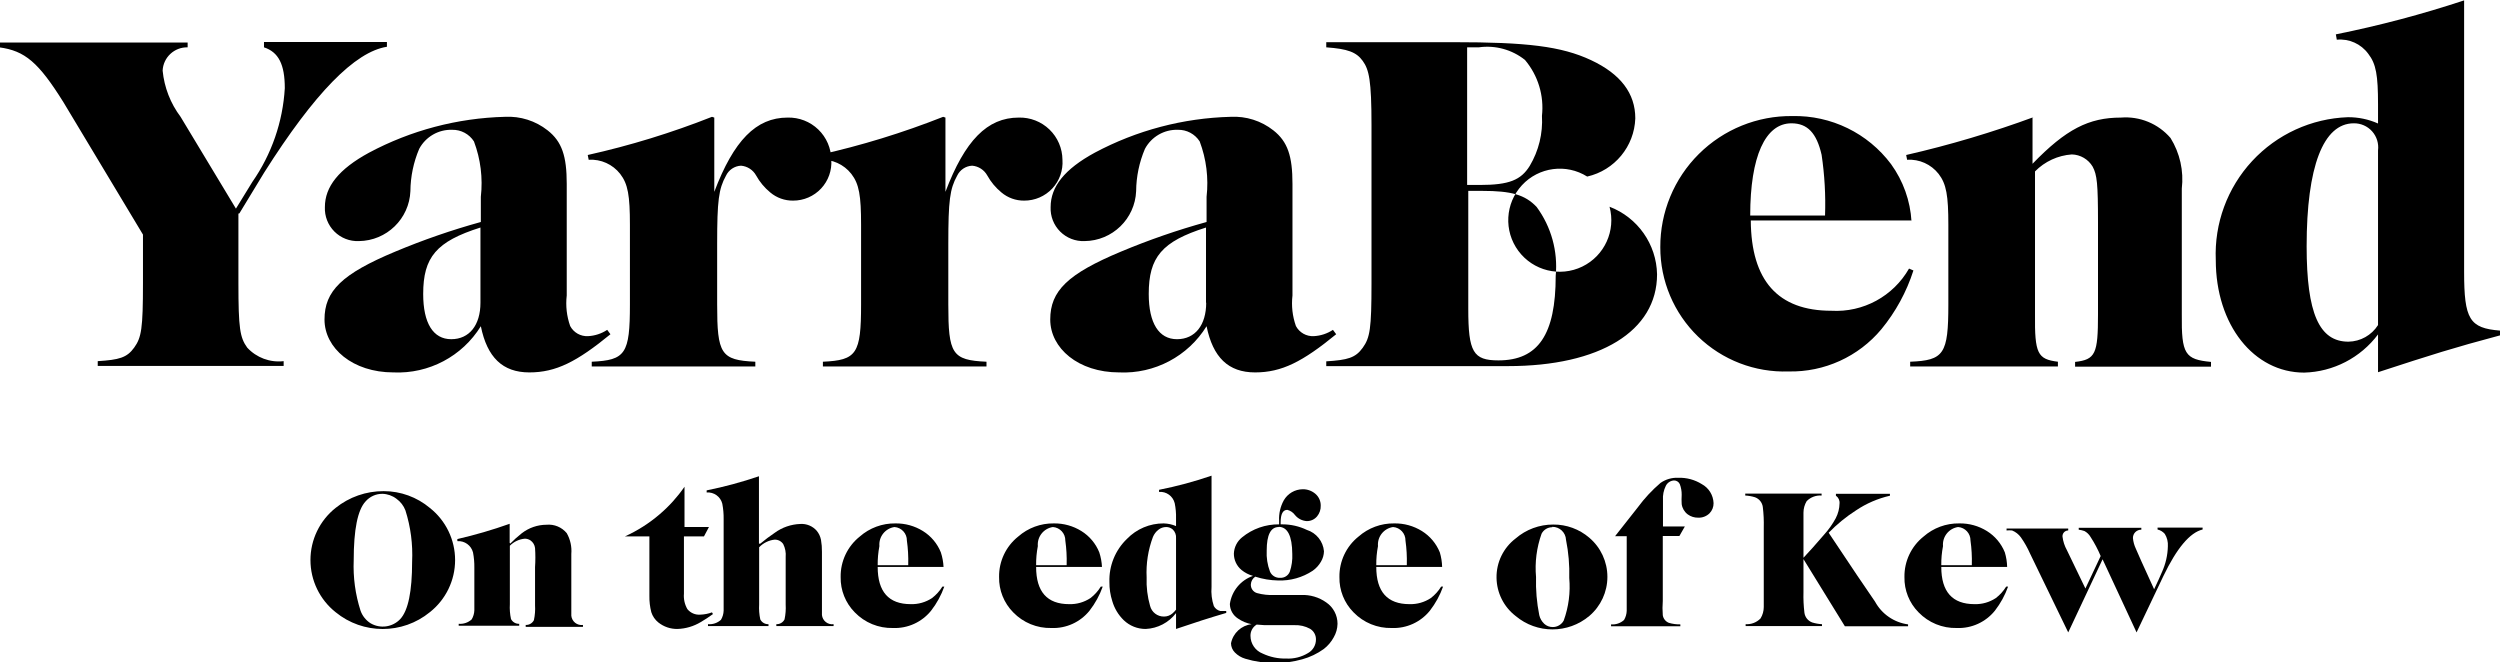
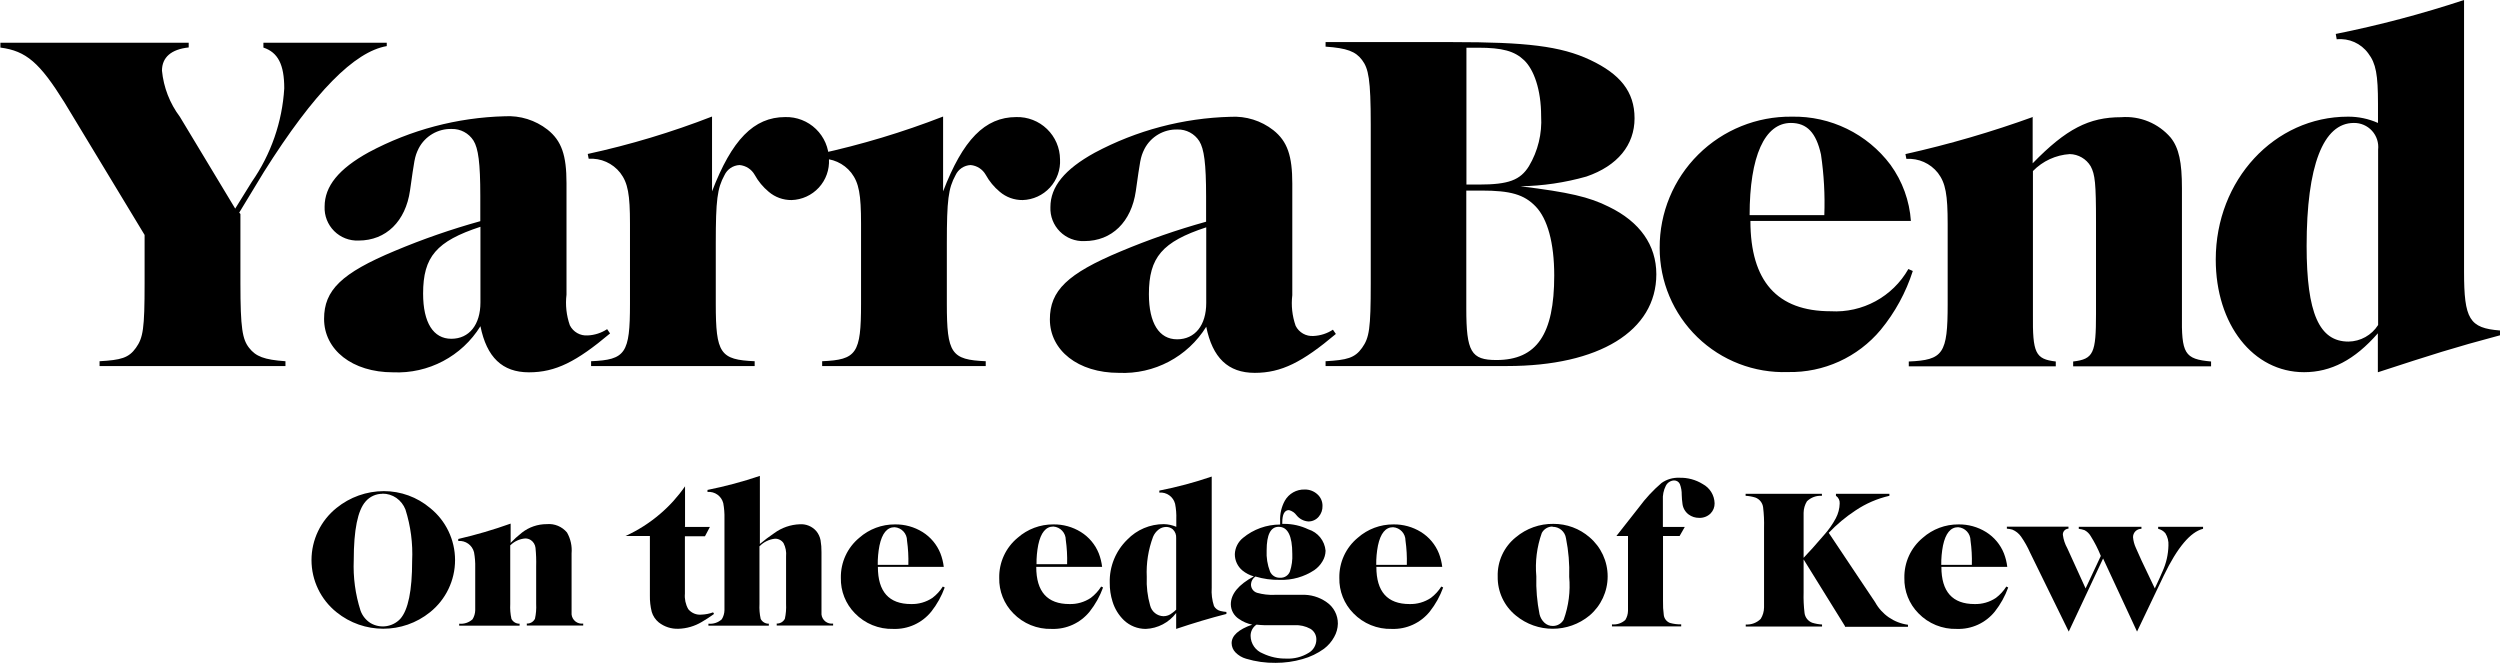
- <svg xmlns="http://www.w3.org/2000/svg" id="_24_Grid_Col" data-name="24 Grid Col" width="130.97" height="34.68" viewBox="0 0 130.97 34.68">
-   <path d="M2117.27,7154.25a3.76,3.76,0,0,1,2.42.88,3.48,3.48,0,0,1,0,5.46,3.9,3.9,0,0,1-4.94,0,3.49,3.49,0,0,1,0-5.46A4,4,0,0,1,2117.27,7154.25Zm-0.07.14a1.16,1.16,0,0,0-.88.4q-0.62.67-.62,3.08a7.63,7.63,0,0,0,.36,2.65,1.3,1.3,0,0,0,.52.65,1.26,1.26,0,0,0,1.56-.22q0.62-.67.62-3a7.7,7.7,0,0,0-.35-2.69,1.33,1.33,0,0,0-.47-0.61A1.26,1.26,0,0,0,2117.2,7154.39Z" transform="translate(-2097.17 -7128.52)" />
-   <path d="M2123.9,7157a6.05,6.05,0,0,1,.6-0.54,2.13,2.13,0,0,1,1.3-.45,1.23,1.23,0,0,1,1.06.44,1.88,1.88,0,0,1,.24,1.09v2.69q0,0.41,0,.55a0.54,0.54,0,0,0,.61.48v0.1h-3v-0.1a0.46,0.46,0,0,0,.43-0.25,2.89,2.89,0,0,0,.06-0.78v-2a7.44,7.44,0,0,0,0-1,0.57,0.57,0,0,0-.24-0.4,0.54,0.54,0,0,0-.29-0.09,1.25,1.25,0,0,0-.79.37v3.06a2.89,2.89,0,0,0,.06.78,0.46,0.46,0,0,0,.43.25v0.1h-3.17v-0.1a0.9,0.9,0,0,0,.68-0.23,1,1,0,0,0,.14-0.48c0-.08,0-0.26,0-0.52v-1.71a3.92,3.92,0,0,0-.07-0.8,0.79,0.79,0,0,0-.82-0.59v-0.11a24.56,24.56,0,0,0,2.74-.8v1Z" transform="translate(-2097.17 -7128.52)" />
-   <path d="M2133,7156.13h1.31l-0.26.49H2133v3a1.39,1.39,0,0,0,.18.81,0.79,0.79,0,0,0,.68.29,1.93,1.93,0,0,0,.61-0.12l0.05,0.09a7,7,0,0,1-.64.42,2.52,2.52,0,0,1-1.22.36,1.57,1.57,0,0,1-1-.34,1.13,1.13,0,0,1-.37-0.54,3.22,3.22,0,0,1-.1-0.86v-3.11h-1.28a7.65,7.65,0,0,0,1.82-1.16,7.48,7.48,0,0,0,1.3-1.44v2.12Z" transform="translate(-2097.17 -7128.52)" />
-   <path d="M2137,7157a9.47,9.47,0,0,1,.76-0.57,2.41,2.41,0,0,1,1.33-.46,1.05,1.05,0,0,1,.87.36,1.07,1.07,0,0,1,.22.47,3.41,3.41,0,0,1,.05.63v2.76c0,0.27,0,.45,0,0.55a0.54,0.54,0,0,0,.61.48v0.1h-3v-0.1a0.46,0.46,0,0,0,.43-0.25,2.91,2.91,0,0,0,.06-0.78v-2.49a1.26,1.26,0,0,0-.13-0.68,0.53,0.53,0,0,0-.45-0.23,1.33,1.33,0,0,0-.81.4v3a2.89,2.89,0,0,0,.06.78,0.46,0.46,0,0,0,.43.25v0.1h-3.17v-0.1a0.9,0.9,0,0,0,.68-0.23,1,1,0,0,0,.14-0.48c0-.08,0-0.26,0-0.52v-4.28a3.92,3.92,0,0,0-.07-0.8,0.78,0.78,0,0,0-.82-0.59v-0.11a22,22,0,0,0,2.74-.74V7157Z" transform="translate(-2097.17 -7128.52)" />
-   <path d="M2146.6,7158.22h-3.45q0,1.95,1.73,1.95a1.92,1.92,0,0,0,1.12-.32,2.25,2.25,0,0,0,.54-0.6l0.1,0a4.53,4.53,0,0,1-.69,1.26,2.44,2.44,0,0,1-2,.91,2.69,2.69,0,0,1-2-.82,2.56,2.56,0,0,1-.74-1.85,2.66,2.66,0,0,1,1-2.12,2.77,2.77,0,0,1,1.87-.69,2.66,2.66,0,0,1,1.44.4,2.34,2.34,0,0,1,.94,1.12A2.91,2.91,0,0,1,2146.6,7158.22Zm-1.85-.12a7.55,7.55,0,0,0-.07-1.26,0.7,0.7,0,0,0-.65-0.71,0.93,0.93,0,0,0-.79,1,5,5,0,0,0-.09,1h1.6Z" transform="translate(-2097.17 -7128.52)" />
-   <path d="M2154.9,7158.22h-3.45q0,1.95,1.73,1.95a1.92,1.92,0,0,0,1.12-.32,2.25,2.25,0,0,0,.54-0.6l0.1,0a4.53,4.53,0,0,1-.69,1.26,2.44,2.44,0,0,1-2,.91,2.69,2.69,0,0,1-2-.82,2.56,2.56,0,0,1-.74-1.85,2.66,2.66,0,0,1,1-2.12,2.77,2.77,0,0,1,1.87-.69,2.66,2.66,0,0,1,1.44.4,2.34,2.34,0,0,1,.94,1.12A2.91,2.91,0,0,1,2154.9,7158.22Zm-1.85-.12a7.55,7.55,0,0,0-.07-1.26,0.7,0.7,0,0,0-.65-0.71,0.93,0.93,0,0,0-.79,1,5,5,0,0,0-.09,1h1.6Z" transform="translate(-2097.17 -7128.52)" />
-   <path d="M2158.78,7161.47v-0.83a2.12,2.12,0,0,1-1.59.83,1.65,1.65,0,0,1-1.15-.46,2.28,2.28,0,0,1-.6-1,3.16,3.16,0,0,1-.15-1,3,3,0,0,1,.92-2.26,2.66,2.66,0,0,1,1.92-.81,1.79,1.79,0,0,1,.65.14v-0.4a3.48,3.48,0,0,0-.07-0.8,0.78,0.78,0,0,0-.82-0.59l0-.11a21.06,21.06,0,0,0,2.75-.74v5.83a2.52,2.52,0,0,0,.12,1,0.52,0.52,0,0,0,.34.26l0.31,0v0.1Q2160.15,7161,2158.78,7161.47Zm0-1v-3.75a0.57,0.57,0,0,0-.17-0.46,0.52,0.52,0,0,0-.35-0.13,0.65,0.65,0,0,0-.4.14,0.93,0.93,0,0,0-.29.38,5.31,5.31,0,0,0-.33,2.12,4.71,4.71,0,0,0,.18,1.49,0.74,0.74,0,0,0,.73.56,0.67,0.67,0,0,0,.45-0.17A1.44,1.44,0,0,0,2158.78,7160.46Z" transform="translate(-2097.17 -7128.52)" />
-   <path d="M2162.93,7158.73a0.52,0.52,0,0,0-.23.4,0.45,0.45,0,0,0,.32.46,2.91,2.91,0,0,0,.92.1l0.69,0,0.7,0a2.12,2.12,0,0,1,1.32.39,1.35,1.35,0,0,1,.59,1.12,1.47,1.47,0,0,1-.2.71,1.94,1.94,0,0,1-.52.61,3.51,3.51,0,0,1-1.13.54,5.06,5.06,0,0,1-1.42.19,5.12,5.12,0,0,1-1.56-.22,1.26,1.26,0,0,1-.55-0.33,0.69,0.69,0,0,1-.2-0.48,1.25,1.25,0,0,1,1.08-1,1.83,1.83,0,0,1-.72-0.3,0.92,0.92,0,0,1-.42-0.76,1.83,1.83,0,0,1,1.21-1.47,1.64,1.64,0,0,1-.6-0.31,1.11,1.11,0,0,1-.4-0.86,1.15,1.15,0,0,1,.43-0.85,3,3,0,0,1,1.94-.68c0-.09,0-0.15,0-0.2a2,2,0,0,1,.24-1.05,1.16,1.16,0,0,1,1-.59,1,1,0,0,1,.66.24,0.8,0.8,0,0,1,.28.62,0.83,0.83,0,0,1-.19.56,0.69,0.69,0,0,1-.54.25,0.87,0.87,0,0,1-.62-0.32,0.71,0.71,0,0,0-.4-0.27q-0.35,0-.35.66v0.1h0.1a2.93,2.93,0,0,1,1.27.29,1.29,1.29,0,0,1,.9,1.12,1.11,1.11,0,0,1-.16.55,1.48,1.48,0,0,1-.43.47,3.08,3.08,0,0,1-1.81.51A4.12,4.12,0,0,1,2162.93,7158.73Zm0.06,2.52a0.67,0.67,0,0,0-.31.58,1,1,0,0,0,.64.93,2.72,2.72,0,0,0,1.23.26,2,2,0,0,0,1.15-.29,0.81,0.81,0,0,0,.41-0.7,0.64,0.64,0,0,0-.31-0.57,1.58,1.58,0,0,0-.82-0.19l-0.6,0-0.57,0A5.55,5.55,0,0,1,2163,7161.24Zm1.17-5.12q-0.63,0-.63,1.23a2.7,2.7,0,0,0,.17,1.1,0.54,0.54,0,0,0,.53.33,0.51,0.51,0,0,0,.51-0.32,2.5,2.5,0,0,0,.13-0.93Q2164.86,7156.12,2164.15,7156.12Z" transform="translate(-2097.17 -7128.52)" />
-   <path d="M2172.72,7158.22h-3.45q0,1.95,1.74,1.95a1.92,1.92,0,0,0,1.12-.32,2.24,2.24,0,0,0,.54-0.6l0.1,0a4.54,4.54,0,0,1-.69,1.26,2.44,2.44,0,0,1-2,.91,2.69,2.69,0,0,1-2-.82,2.55,2.55,0,0,1-.74-1.85,2.66,2.66,0,0,1,1-2.12,2.77,2.77,0,0,1,1.87-.69,2.66,2.66,0,0,1,1.45.4,2.35,2.35,0,0,1,.94,1.12A2.91,2.91,0,0,1,2172.72,7158.22Zm-1.85-.12a7.5,7.5,0,0,0-.07-1.26,0.7,0.7,0,0,0-.65-0.71,0.93,0.93,0,0,0-.79,1,4.94,4.94,0,0,0-.09,1h1.6Z" transform="translate(-2097.17 -7128.52)" />
-   <path d="M2178.54,7156a2.86,2.86,0,0,1,1.89.69,2.69,2.69,0,0,1,0,4.1,3,3,0,0,1-3.86,0,2.57,2.57,0,0,1-1-2,2.54,2.54,0,0,1,1-2.06A3,3,0,0,1,2178.54,7156Zm-0.05.14a0.63,0.63,0,0,0-.56.34,5.34,5.34,0,0,0-.29,2.27,8.84,8.84,0,0,0,.17,2,0.9,0.9,0,0,0,.26.45,0.64,0.64,0,0,0,.44.17,0.65,0.65,0,0,0,.58-0.34,5.19,5.19,0,0,0,.29-2.23,8.8,8.8,0,0,0-.17-2A0.71,0.71,0,0,0,2178.49,7156.12Z" transform="translate(-2097.17 -7128.52)" />
-   <path d="M2185.43,7156.11l-0.28.49h-0.87V7160a4.69,4.69,0,0,0,0,.75,0.51,0.51,0,0,0,.32.4,2,2,0,0,0,.6.08v0.1h-3.63v-0.1a0.9,0.9,0,0,0,.68-0.23,1,1,0,0,0,.14-0.48c0-.08,0-0.26,0-0.52v-3.39h-0.61l1.19-1.51a7.66,7.66,0,0,1,1.19-1.28,1.5,1.5,0,0,1,.93-0.27,2.19,2.19,0,0,1,1.23.33,1.18,1.18,0,0,1,.62,1,0.74,0.74,0,0,1-.21.53,0.8,0.8,0,0,1-.6.23,0.9,0.9,0,0,1-.54-0.17,0.81,0.81,0,0,1-.32-0.54,4.14,4.14,0,0,1,0-.49,1.51,1.51,0,0,0-.1-0.56,0.33,0.33,0,0,0-.3-0.19,0.51,0.51,0,0,0-.43.28,1.46,1.46,0,0,0-.15.75v1.38h1.15Z" transform="translate(-2097.17 -7128.52)" />
-   <path d="M2193.82,7161.33l-2.17-3.52v1.73a7.28,7.28,0,0,0,.05,1.08,0.63,0.63,0,0,0,.41.51,2.1,2.1,0,0,0,.51.09v0.1h-4v-0.1a1,1,0,0,0,.78-0.3,1.14,1.14,0,0,0,.17-0.6q0-.15,0-0.79v-3.37a7.34,7.34,0,0,0-.05-1.08,0.63,0.63,0,0,0-.41-0.51,2.08,2.08,0,0,0-.51-0.09v-0.1h4v0.1a1,1,0,0,0-.78.29,1.18,1.18,0,0,0-.17.61q0,0.14,0,.79v1.57q0.42-.44,1.08-1.21a4.33,4.33,0,0,0,.61-0.86,1.74,1.74,0,0,0,.2-0.78,0.44,0.44,0,0,0-.19-0.4v-0.1h2.83v0.1a5.29,5.29,0,0,0-1.78.77,8,8,0,0,0-1.43,1.17l1.49,2.23,0.94,1.38a2.32,2.32,0,0,0,1.73,1.19v0.1h-3.31Z" transform="translate(-2097.17 -7128.52)" />
-   <path d="M2202.32,7158.22h-3.45q0,1.95,1.74,1.95a1.92,1.92,0,0,0,1.12-.32,2.24,2.24,0,0,0,.54-0.6l0.1,0a4.54,4.54,0,0,1-.69,1.26,2.44,2.44,0,0,1-2,.91,2.69,2.69,0,0,1-2-.82,2.55,2.55,0,0,1-.74-1.85,2.66,2.66,0,0,1,1-2.12,2.77,2.77,0,0,1,1.87-.69,2.66,2.66,0,0,1,1.45.4,2.35,2.35,0,0,1,.94,1.12A2.91,2.91,0,0,1,2202.32,7158.22Zm-1.85-.12a7.5,7.5,0,0,0-.07-1.26,0.7,0.7,0,0,0-.65-0.71,0.93,0.93,0,0,0-.79,1,4.94,4.94,0,0,0-.09,1h1.6Z" transform="translate(-2097.17 -7128.52)" />
-   <path d="M2206.42,7159.35l0.8-1.7a6.35,6.35,0,0,0-.53-1,0.82,0.82,0,0,0-.32-0.31,1.48,1.48,0,0,0-.3-0.07v-0.1h3.28v0.1a0.43,0.43,0,0,0-.44.44,1.65,1.65,0,0,0,.15.55l0.29,0.66,0.67,1.47q0.29-.61.41-0.9a3.44,3.44,0,0,0,.31-1.35,1.09,1.09,0,0,0-.16-0.65,0.72,0.72,0,0,0-.38-0.23v-0.1h2.36v0.1q-1,.24-2.06,2.45l-1.4,2.94-1.78-3.83-1.8,3.83-2-4.13a4.93,4.93,0,0,0-.48-0.85,1.06,1.06,0,0,0-.46-0.36,1.37,1.37,0,0,0-.29,0v-0.1h3.23v0.1a0.3,0.3,0,0,0-.3.32,1.94,1.94,0,0,0,.23.71Z" transform="translate(-2097.17 -7128.52)" />
-   <path d="M2166.62,7147.44v0.25m-6.26-3.31c0,1.17-.58,1.91-1.53,1.91s-1.48-.84-1.48-2.37c0-1.93.69-2.75,3-3.48v3.94Zm6.64,1.42a2,2,0,0,1-1,.33,1,1,0,0,1-.94-0.53,3.56,3.56,0,0,1-.18-1.6v-5.85c0-1.45-.25-2.21-1-2.8a3.33,3.33,0,0,0-2.24-.71,16,16,0,0,0-7.12,1.88c-1.58.86-2.31,1.78-2.31,2.85a1.71,1.71,0,0,0,1.78,1.78,2.73,2.73,0,0,0,2.7-2.62,5.78,5.78,0,0,1,.46-2.21,1.89,1.89,0,0,1,1.73-1,1.32,1.32,0,0,1,1.14.61,6.23,6.23,0,0,1,.36,2.9v1.32a37.37,37.37,0,0,0-4.48,1.55c-2.8,1.17-3.71,2.06-3.71,3.56s1.47,2.77,3.61,2.77a5.11,5.11,0,0,0,4.58-2.42c0.33,1.63,1.14,2.42,2.54,2.42s2.49-.56,4.25-2Zm-20.42-11.16a43.34,43.34,0,0,1-6.51,2l0.05,0.25a1.94,1.94,0,0,1,1.65.74c0.41,0.53.51,1.14,0.51,2.67v4.17c0,2.59-.23,2.92-2,3v0.25h8.57v-0.25c-1.81-.08-2-0.41-2-3v-3.18c0-2.26.08-2.87,0.46-3.56a0.92,0.92,0,0,1,.79-0.53,1,1,0,0,1,.79.51,3.09,3.09,0,0,0,.74.89,1.82,1.82,0,0,0,1.2.43,2,2,0,0,0,2-2.14,2.23,2.23,0,0,0-2.29-2.21c-1.65,0-2.82,1.2-3.84,3.89v-3.89Zm-12.11,0a43.35,43.35,0,0,1-6.51,2l0.05,0.25a1.94,1.94,0,0,1,1.65.74c0.41,0.53.51,1.14,0.51,2.67v4.17c0,2.59-.23,2.92-2,3v0.25h8.57v-0.25c-1.81-.08-2-0.41-2-3v-3.18c0-2.26.08-2.87,0.46-3.56a0.92,0.92,0,0,1,.79-0.53,1,1,0,0,1,.79.51,3.09,3.09,0,0,0,.74.89,1.82,1.82,0,0,0,1.2.43,2,2,0,0,0,2-2.14,2.23,2.23,0,0,0-2.29-2.21c-1.65,0-2.82,1.2-3.84,3.89v-3.89Zm-12.13,9.74c0,1.17-.58,1.91-1.53,1.91s-1.47-.84-1.47-2.37c0-1.93.69-2.75,3-3.48v3.94Zm6.64,1.42a2,2,0,0,1-1,.33,1,1,0,0,1-.94-0.53,3.56,3.56,0,0,1-.18-1.6v-5.85c0-1.45-.25-2.21-1-2.8a3.33,3.33,0,0,0-2.24-.71,16,16,0,0,0-7.12,1.88c-1.58.86-2.31,1.78-2.31,2.85a1.71,1.71,0,0,0,1.78,1.78,2.73,2.73,0,0,0,2.7-2.62,5.78,5.78,0,0,1,.46-2.21,1.89,1.89,0,0,1,1.73-1,1.32,1.32,0,0,1,1.14.61,6.23,6.23,0,0,1,.36,2.9v1.32a37.39,37.39,0,0,0-4.48,1.55c-2.8,1.17-3.71,2.06-3.71,3.56s1.48,2.77,3.61,2.77a5.11,5.11,0,0,0,4.58-2.42c0.33,1.63,1.14,2.42,2.54,2.42s2.49-.56,4.25-2Zm-19.27-6.1,1.3-2.14c2.64-4.17,4.76-6.33,6.43-6.59v-0.25H2111V7131c0.76,0.25,1.09.89,1.09,2.14a9.56,9.56,0,0,1-1.7,4.91l-0.86,1.4-2.9-4.81a4.8,4.8,0,0,1-.94-2.42A1.28,1.28,0,0,1,2107,7131v-0.25h-9.87V7131c1.35,0.18,2.06.79,3.36,2.87l4.17,6.94v2.54c0,2.39-.08,2.85-0.46,3.38s-0.79.64-1.91,0.71v0.25h9.74v-0.25a2.24,2.24,0,0,1-1.91-.71c-0.38-.53-0.46-1-0.46-3.38v-3.64Z" transform="translate(-2097.17 -7128.52)" />
-   <path d="M2221.75,7145.55a1.87,1.87,0,0,1-1.55.87c-1.53,0-2.19-1.48-2.19-5,0-4.17.87-6.44,2.47-6.44a1.26,1.26,0,0,1,1.27,1.42v9.16Zm0,2.47c2.88-.94,3.92-1.27,6.39-1.93v-0.25c-1.6-.13-1.88-0.59-1.88-3.08v-14.22a57.46,57.46,0,0,1-6.72,1.78l0.05,0.28a1.82,1.82,0,0,1,1.65.74c0.41,0.53.51,1.12,0.51,2.65v1a3.82,3.82,0,0,0-1.58-.33,7.18,7.18,0,0,0-6.92,7.48c0,3.41,2,5.9,4.63,5.9a5,5,0,0,0,3.87-2v2Zm-18-13.38a54.56,54.56,0,0,1-6.72,2l0.05,0.25a1.94,1.94,0,0,1,1.65.74c0.41,0.53.51,1.15,0.51,2.67v4.17c0,2.6-.23,2.93-2,3v0.25h7.74v-0.25c-1.07-.13-1.22-0.43-1.2-2.49v-7.48a3,3,0,0,1,1.93-.89,1.31,1.31,0,0,1,1.09.64c0.23,0.43.28,0.89,0.28,2.93v4.81c0,2.06-.13,2.37-1.2,2.49v0.25H2213v-0.25c-1.37-.13-1.55-0.41-1.53-2.49v-6.59a4.11,4.11,0,0,0-.59-2.65,3.1,3.1,0,0,0-2.6-1.07c-1.68,0-2.88.61-4.63,2.42v-2.42Zm-14.89,5.17c0-3.1.79-4.83,2.16-4.83,0.84,0,1.32.51,1.58,1.65a17.4,17.4,0,0,1,.18,3.18h-3.92Zm8.45,0.31a5.69,5.69,0,0,0-1.07-3,6.29,6.29,0,0,0-5.17-2.52,6.84,6.84,0,0,0-6.92,6.87,6.5,6.5,0,0,0,6.72,6.51,6.16,6.16,0,0,0,4.86-2.21,9.33,9.33,0,0,0,1.68-3.08l-0.23-.1a4.39,4.39,0,0,1-4.07,2.21c-2.8,0-4.2-1.58-4.22-4.73h8.42Zm-23.28-1.6h0.79c1.53,0,2.24.2,2.85,0.84a5.25,5.25,0,0,1,1,3.61c0,3.08-.92,4.43-3,4.43-1.32,0-1.58-.43-1.58-2.7v-6.18Zm0-.31V7131h0.61a3.17,3.17,0,0,1,2.42.66,3.88,3.88,0,0,1,.89,2.93,4.59,4.59,0,0,1-.64,2.62c-0.46.74-1.07,1-2.62,1H2174Zm-7.38-7.48V7131c1.12,0.08,1.58.25,1.91,0.71s0.46,1,.46,3.38v8.27c0,2.39-.08,2.85-0.46,3.38s-0.79.64-1.91,0.71v0.25h9.52c4.81,0,7.81-1.83,7.81-4.81a3.87,3.87,0,0,0-2.49-3.54,2.7,2.7,0,1,1-1.17-1.58,3.24,3.24,0,0,0,2.52-3.05c0-1.3-.76-2.32-2.32-3.05s-3.38-.94-7.2-0.94h-6.67Z" transform="translate(-2097.17 -7128.52)" />
+ <svg xmlns="http://www.w3.org/2000/svg" id="_24_Grid_Col" data-name="24 Grid Col" width="187.07" height="49.54" viewBox="0 0 187.07 49.54">
+   <path d="M2098.87,1265.55a5.37,5.37,0,0,1,3.46,1.26,5,5,0,0,1,0,7.8,5.57,5.57,0,0,1-7,0,5,5,0,0,1,0-7.8A5.64,5.64,0,0,1,2098.87,1265.55Zm-0.1.2a1.65,1.65,0,0,0-1.26.57q-0.89,1-.89,4.4a10.88,10.88,0,0,0,.51,3.78,1.85,1.85,0,0,0,.74.92,1.8,1.8,0,0,0,2.23-.31q0.89-1,.89-4.34a11,11,0,0,0-.5-3.84,1.9,1.9,0,0,0-.68-0.87A1.8,1.8,0,0,0,2098.77,1265.74Z" transform="translate(-2070.15 -1228.8)" />
+   <path d="M2108.34,1269.44a8.64,8.64,0,0,1,.86-0.78,3,3,0,0,1,1.86-.64,1.76,1.76,0,0,1,1.52.63,2.69,2.69,0,0,1,.34,1.56V1274q0,0.58,0,.78a0.77,0.77,0,0,0,.87.68v0.15h-4.22v-0.15a0.65,0.65,0,0,0,.61-0.36,4.12,4.12,0,0,0,.09-1.11v-2.81a10.73,10.73,0,0,0-.05-1.39,0.81,0.81,0,0,0-.34-0.57,0.77,0.77,0,0,0-.42-0.13,1.79,1.79,0,0,0-1.13.52V1274a4.12,4.12,0,0,0,.09,1.11,0.66,0.66,0,0,0,.61.36v0.15h-4.52v-0.15a1.29,1.29,0,0,0,1-.33,1.35,1.35,0,0,0,.2-0.68q0-.17,0-0.75v-2.44a5.58,5.58,0,0,0-.09-1.15,1.12,1.12,0,0,0-1.18-.84v-0.15a34.9,34.9,0,0,0,3.92-1.15v1.42Z" transform="translate(-2070.15 -1228.8)" />
+   <path d="M2121.39,1268.23h1.88l-0.37.7h-1.5v4.29a2,2,0,0,0,.25,1.16,1.13,1.13,0,0,0,1,.41,2.75,2.75,0,0,0,.86-0.17l0.07,0.12a10.16,10.16,0,0,1-.92.6,3.6,3.6,0,0,1-1.74.51,2.24,2.24,0,0,1-1.48-.48,1.61,1.61,0,0,1-.52-0.78,4.58,4.58,0,0,1-.14-1.23v-4.45h-1.83a10.93,10.93,0,0,0,2.6-1.66,10.69,10.69,0,0,0,1.86-2.06v3Z" transform="translate(-2070.15 -1228.8)" />
+   <path d="M2127,1269.51a13.27,13.27,0,0,1,1.09-.82,3.44,3.44,0,0,1,1.9-.66,1.5,1.5,0,0,1,1.24.51,1.52,1.52,0,0,1,.32.68,4.92,4.92,0,0,1,.07.9V1274q0,0.58,0,.78a0.77,0.77,0,0,0,.87.68v0.15h-4.22v-0.15a0.66,0.66,0,0,0,.61-0.36,4.18,4.18,0,0,0,.09-1.11v-3.55a1.8,1.8,0,0,0-.19-1,0.75,0.75,0,0,0-.64-0.33,1.89,1.89,0,0,0-1.16.57V1274a4.12,4.12,0,0,0,.09,1.11,0.66,0.66,0,0,0,.61.36v0.15h-4.52v-0.15a1.29,1.29,0,0,0,1-.33,1.35,1.35,0,0,0,.2-0.68q0-.17,0-0.75v-6.11a5.58,5.58,0,0,0-.09-1.15,1.12,1.12,0,0,0-1.18-.84v-0.15a31.43,31.43,0,0,0,3.92-1.05v5.06Z" transform="translate(-2070.15 -1228.8)" />
+   <path d="M2140.77,1271.22h-4.93q0,2.78,2.48,2.78a2.74,2.74,0,0,0,1.6-.46,3.21,3.21,0,0,0,.78-0.85l0.14,0.07a6.48,6.48,0,0,1-1,1.8,3.49,3.49,0,0,1-2.85,1.3,3.84,3.84,0,0,1-2.87-1.17,3.65,3.65,0,0,1-1.05-2.65,3.8,3.8,0,0,1,1.38-3,4,4,0,0,1,2.67-1,3.8,3.8,0,0,1,2.06.57,3.35,3.35,0,0,1,1.34,1.6A4.14,4.14,0,0,1,2140.77,1271.22Zm-2.65-.17a10.77,10.77,0,0,0-.1-1.8,1,1,0,0,0-.93-1q-0.84,0-1.13,1.37a7.1,7.1,0,0,0-.13,1.45h2.29Z" transform="translate(-2070.15 -1228.8)" />
+   <path d="M2152.62,1271.22h-4.93q0,2.78,2.48,2.78a2.74,2.74,0,0,0,1.6-.46,3.21,3.21,0,0,0,.78-0.85l0.14,0.07a6.48,6.48,0,0,1-1,1.8,3.49,3.49,0,0,1-2.85,1.3,3.84,3.84,0,0,1-2.87-1.17,3.65,3.65,0,0,1-1.05-2.65,3.8,3.8,0,0,1,1.38-3,4,4,0,0,1,2.67-1,3.8,3.8,0,0,1,2.06.57,3.35,3.35,0,0,1,1.34,1.6A4.14,4.14,0,0,1,2152.62,1271.22ZM2150,1271a10.77,10.77,0,0,0-.1-1.8,1,1,0,0,0-.93-1q-0.84,0-1.13,1.37a7.1,7.1,0,0,0-.13,1.45H2150Z" transform="translate(-2070.15 -1228.8)" />
+   <path d="M2158.16,1275.86v-1.19a3,3,0,0,1-2.27,1.19,2.36,2.36,0,0,1-1.64-.65,3.26,3.26,0,0,1-.85-1.39,4.52,4.52,0,0,1-.21-1.41,4.34,4.34,0,0,1,1.31-3.23,3.79,3.79,0,0,1,2.74-1.16,2.56,2.56,0,0,1,.93.2v-0.57a5,5,0,0,0-.09-1.15,1.12,1.12,0,0,0-1.18-.84l0-.15a30,30,0,0,0,3.92-1.05v8.32a3.62,3.62,0,0,0,.17,1.37,0.75,0.75,0,0,0,.49.37,2.89,2.89,0,0,0,.44.07v0.15Q2160.12,1275.2,2158.16,1275.86Zm0-1.44v-5.36a0.82,0.82,0,0,0-.25-0.65,0.75,0.75,0,0,0-.5-0.18,0.93,0.93,0,0,0-.57.2,1.34,1.34,0,0,0-.41.54,7.59,7.59,0,0,0-.47,3,6.72,6.72,0,0,0,.25,2.13,1.06,1.06,0,0,0,1,.81,1,1,0,0,0,.65-0.24A2.05,2.05,0,0,0,2158.16,1274.42Z" transform="translate(-2070.15 -1228.8)" />
+   <path d="M2164.09,1271.94a0.74,0.74,0,0,0-.33.57,0.64,0.64,0,0,0,.46.65,4.15,4.15,0,0,0,1.31.15l1,0,1,0a3,3,0,0,1,1.89.55,1.93,1.93,0,0,1,.84,1.61,2.1,2.1,0,0,1-.28,1,2.76,2.76,0,0,1-.75.87,5,5,0,0,1-1.62.78,7.22,7.22,0,0,1-2,.28,7.32,7.32,0,0,1-2.22-.31,1.79,1.79,0,0,1-.79-0.47,1,1,0,0,1-.29-0.69q0-.85,1.54-1.39a2.61,2.61,0,0,1-1-.43,1.32,1.32,0,0,1-.6-1.09q0-1.16,1.72-2.09a2.36,2.36,0,0,1-.85-0.44,1.58,1.58,0,0,1-.57-1.23,1.64,1.64,0,0,1,.61-1.21,4.36,4.36,0,0,1,2.78-1c0-.13,0-0.22,0-0.28a2.87,2.87,0,0,1,.35-1.5,1.65,1.65,0,0,1,1.49-.84,1.36,1.36,0,0,1,.94.35,1.14,1.14,0,0,1,.39.88,1.18,1.18,0,0,1-.28.8,1,1,0,0,1-.78.36,1.24,1.24,0,0,1-.88-0.46,1,1,0,0,0-.57-0.39q-0.5,0-.5.94V1268h0.14a4.18,4.18,0,0,1,1.81.41,1.84,1.84,0,0,1,1.29,1.6,1.57,1.57,0,0,1-.23.79,2.09,2.09,0,0,1-.61.66,4.4,4.4,0,0,1-2.58.73A5.89,5.89,0,0,1,2164.09,1271.94Zm0.08,3.6a1,1,0,0,0-.44.84,1.43,1.43,0,0,0,.92,1.32,3.89,3.89,0,0,0,1.76.38,2.9,2.9,0,0,0,1.65-.42,1.15,1.15,0,0,0,.59-1,0.91,0.91,0,0,0-.45-0.81,2.25,2.25,0,0,0-1.18-.27l-0.86,0-0.81,0A7.9,7.9,0,0,1,2164.17,1275.54Zm1.66-7.32q-0.9,0-.9,1.76a3.87,3.87,0,0,0,.25,1.58,0.77,0.77,0,0,0,.76.47,0.73,0.73,0,0,0,.73-0.46,3.6,3.6,0,0,0,.18-1.32Q2166.85,1268.22,2165.83,1268.22Z" transform="translate(-2070.15 -1228.8)" />
+   <path d="M2178.07,1271.22h-4.93q0,2.78,2.48,2.78a2.74,2.74,0,0,0,1.6-.46,3.2,3.2,0,0,0,.78-0.85l0.14,0.07a6.49,6.49,0,0,1-1,1.8,3.49,3.49,0,0,1-2.85,1.3,3.84,3.84,0,0,1-2.87-1.17,3.65,3.65,0,0,1-1.05-2.65,3.8,3.8,0,0,1,1.38-3,4,4,0,0,1,2.67-1,3.81,3.81,0,0,1,2.06.57,3.34,3.34,0,0,1,1.34,1.6A4.12,4.12,0,0,1,2178.07,1271.22Zm-2.65-.17a10.83,10.83,0,0,0-.1-1.8,1,1,0,0,0-.93-1q-0.84,0-1.13,1.37a7.14,7.14,0,0,0-.13,1.45h2.29Z" transform="translate(-2070.15 -1228.8)" />
+   <path d="M2186.39,1268a4.09,4.09,0,0,1,2.7,1,3.84,3.84,0,0,1,0,5.86,4.33,4.33,0,0,1-5.51,0,3.67,3.67,0,0,1-1.36-2.92,3.63,3.63,0,0,1,1.36-2.94A4.28,4.28,0,0,1,2186.39,1268Zm-0.07.2a0.91,0.91,0,0,0-.8.48,7.64,7.64,0,0,0-.41,3.25,12.56,12.56,0,0,0,.24,2.83,1.27,1.27,0,0,0,.37.64,0.9,0.9,0,0,0,.62.24,0.92,0.92,0,0,0,.82-0.48,7.42,7.42,0,0,0,.41-3.19,12.57,12.57,0,0,0-.24-2.89A1,1,0,0,0,2186.32,1268.22Z" transform="translate(-2070.15 -1228.8)" />
+   <path d="M2196.23,1268.21l-0.4.7h-1.24v4.85a6.73,6.73,0,0,0,.06,1.08,0.73,0.73,0,0,0,.45.57,2.9,2.9,0,0,0,.85.11v0.15h-5.18v-0.15a1.29,1.29,0,0,0,1-.33,1.35,1.35,0,0,0,.2-0.68q0-.17,0-0.75v-4.85h-0.87l1.69-2.15a10.88,10.88,0,0,1,1.69-1.82,2.14,2.14,0,0,1,1.33-.39,3.14,3.14,0,0,1,1.75.47,1.68,1.68,0,0,1,.89,1.44,1.05,1.05,0,0,1-.3.76,1.15,1.15,0,0,1-.86.33,1.29,1.29,0,0,1-.78-0.25,1.17,1.17,0,0,1-.46-0.77,6.32,6.32,0,0,1-.06-0.7,2.13,2.13,0,0,0-.14-0.81,0.47,0.47,0,0,0-.43-0.27,0.73,0.73,0,0,0-.62.4,2.08,2.08,0,0,0-.22,1.08v2h1.64Z" transform="translate(-2070.15 -1228.8)" />
+   <path d="M2208.21,1275.66l-3.1-5v2.47a10.41,10.41,0,0,0,.07,1.54,0.9,0.9,0,0,0,.58.73,3,3,0,0,0,.73.13v0.15h-5.71v-0.15a1.45,1.45,0,0,0,1.12-.42,1.64,1.64,0,0,0,.25-0.86q0-.21,0-1.13v-4.82a10.46,10.46,0,0,0-.07-1.54,0.9,0.9,0,0,0-.58-0.73,3,3,0,0,0-.73-0.13v-0.15h5.71v0.15a1.47,1.47,0,0,0-1.12.41,1.69,1.69,0,0,0-.25.86q0,0.2,0,1.13v2.24q0.6-.62,1.55-1.73a6.26,6.26,0,0,0,.86-1.23,2.48,2.48,0,0,0,.29-1.11,0.63,0.63,0,0,0-.28-0.57v-0.15h4v0.15a7.55,7.55,0,0,0-2.54,1.1,11.4,11.4,0,0,0-2,1.67l2.13,3.19,1.34,2a3.31,3.31,0,0,0,2.46,1.69v0.15h-4.72Z" transform="translate(-2070.15 -1228.8)" />
+   <path d="M2220.35,1271.22h-4.93q0,2.78,2.48,2.78a2.74,2.74,0,0,0,1.6-.46,3.2,3.2,0,0,0,.78-0.85l0.14,0.07a6.49,6.49,0,0,1-1,1.8,3.49,3.49,0,0,1-2.85,1.3,3.84,3.84,0,0,1-2.87-1.17,3.65,3.65,0,0,1-1.05-2.65,3.8,3.8,0,0,1,1.38-3,4,4,0,0,1,2.67-1,3.81,3.81,0,0,1,2.06.57,3.34,3.34,0,0,1,1.34,1.6A4.12,4.12,0,0,1,2220.35,1271.22Zm-2.65-.17a10.83,10.83,0,0,0-.1-1.8,1,1,0,0,0-.93-1q-0.84,0-1.13,1.37a7.14,7.14,0,0,0-.13,1.45h2.29Z" transform="translate(-2070.15 -1228.8)" />
+   <path d="M2226.21,1272.83l1.14-2.43a9.12,9.12,0,0,0-.76-1.49,1.16,1.16,0,0,0-.46-0.44,2.06,2.06,0,0,0-.43-0.1v-0.15h4.69v0.15a0.62,0.62,0,0,0-.63.63,2.37,2.37,0,0,0,.21.79l0.42,0.94,1,2.1q0.41-.87.58-1.28a4.93,4.93,0,0,0,.44-1.93,1.55,1.55,0,0,0-.23-0.92,1,1,0,0,0-.54-0.33v-0.15h3.36v0.15q-1.42.35-2.94,3.5l-2,4.19-2.54-5.47-2.57,5.47-2.89-5.9a7.1,7.1,0,0,0-.68-1.21,1.51,1.51,0,0,0-.65-0.52,2,2,0,0,0-.41-0.07v-0.15h4.61v0.15a0.43,0.43,0,0,0-.42.46,2.76,2.76,0,0,0,.33,1Z" transform="translate(-2070.15 -1228.8)" />
+   <path d="M2169.36,1255.83v0.36m-8.95-4.72c0,1.67-.84,2.72-2.18,2.72s-2.11-1.2-2.11-3.38c0-2.76,1-3.92,4.29-5v5.63Zm9.48,2a2.88,2.88,0,0,1-1.45.47,1.38,1.38,0,0,1-1.34-.76,5.09,5.09,0,0,1-.25-2.29v-8.35c0-2.07-.36-3.16-1.42-4a4.75,4.75,0,0,0-3.2-1,22.83,22.83,0,0,0-10.17,2.69c-2.25,1.24-3.31,2.54-3.31,4.07a2.44,2.44,0,0,0,2.54,2.54c2.07,0,3.52-1.45,3.85-3.74s0.33-2.51.65-3.16a2.7,2.7,0,0,1,2.47-1.45,1.88,1.88,0,0,1,1.63.87c0.36,0.58.51,1.67,0.51,4.14v1.89a53.37,53.37,0,0,0-6.39,2.22c-4,1.67-5.3,2.94-5.3,5.09,0,2.32,2.11,4,5.16,4a7.3,7.3,0,0,0,6.54-3.45c0.47,2.32,1.63,3.45,3.63,3.45s3.56-.8,6.07-2.91Zm-29.17-15.95a61.91,61.91,0,0,1-9.3,2.8l0.07,0.36a2.77,2.77,0,0,1,2.36,1.05c0.58,0.76.73,1.63,0.73,3.81v6c0,3.71-.33,4.18-2.91,4.29v0.36h12.24v-0.36c-2.58-.11-2.91-0.58-2.91-4.29V1247c0-3.23.11-4.1,0.65-5.09a1.31,1.31,0,0,1,1.13-.76,1.45,1.45,0,0,1,1.13.73,4.42,4.42,0,0,0,1.05,1.27,2.59,2.59,0,0,0,1.71.62,2.89,2.89,0,0,0,2.8-3.05,3.19,3.19,0,0,0-3.27-3.16c-2.36,0-4,1.71-5.48,5.56v-5.56Zm-17.29,0a61.92,61.92,0,0,1-9.3,2.8l0.07,0.36a2.77,2.77,0,0,1,2.36,1.05c0.58,0.76.73,1.63,0.73,3.81v6c0,3.71-.33,4.18-2.91,4.29v0.36h12.24v-0.36c-2.58-.11-2.91-0.58-2.91-4.29V1247c0-3.23.11-4.1,0.65-5.09a1.31,1.31,0,0,1,1.13-.76,1.45,1.45,0,0,1,1.13.73,4.42,4.42,0,0,0,1.05,1.27,2.59,2.59,0,0,0,1.71.62,2.89,2.89,0,0,0,2.8-3.05,3.19,3.19,0,0,0-3.27-3.16c-2.36,0-4,1.71-5.48,5.56v-5.56Zm-17.33,13.91c0,1.67-.84,2.72-2.18,2.72s-2.11-1.2-2.11-3.38c0-2.76,1-3.92,4.29-5v5.63Zm9.48,2a2.88,2.88,0,0,1-1.45.47,1.38,1.38,0,0,1-1.34-.76,5.09,5.09,0,0,1-.25-2.29v-8.35c0-2.07-.36-3.16-1.42-4a4.76,4.76,0,0,0-3.2-1,22.83,22.83,0,0,0-10.17,2.69c-2.25,1.24-3.31,2.54-3.31,4.07a2.44,2.44,0,0,0,2.54,2.54c2.07,0,3.52-1.45,3.85-3.74s0.33-2.51.65-3.16a2.7,2.7,0,0,1,2.47-1.45,1.88,1.88,0,0,1,1.63.87c0.36,0.58.51,1.67,0.51,4.14v1.89a53.41,53.41,0,0,0-6.39,2.22c-4,1.67-5.3,2.94-5.3,5.09,0,2.32,2.11,4,5.16,4a7.3,7.3,0,0,0,6.54-3.45c0.47,2.32,1.63,3.45,3.63,3.45s3.56-.8,6.07-2.91Zm-27.53-8.72,1.85-3.05c3.78-6,6.79-9,9.19-9.41V1232h-9.23v0.36c1.09,0.36,1.56,1.27,1.56,3.05a13.66,13.66,0,0,1-2.43,7l-1.24,2-4.14-6.87a6.85,6.85,0,0,1-1.34-3.45c0-1,.69-1.6,2-1.74V1232h-14.09v0.36c1.93,0.25,2.94,1.13,4.79,4.1l6,9.92V1250c0,3.41-.11,4.07-0.65,4.83s-1.13.91-2.72,1v0.36h13.91v-0.36c-1.6-.11-2.22-0.36-2.72-1s-0.65-1.45-.65-4.83v-5.19Z" transform="translate(-2070.15 -1228.8)" />
+   <path d="M2248.1,1253.12a2.67,2.67,0,0,1-2.22,1.24c-2.18,0-3.13-2.11-3.13-7.16,0-6,1.24-9.2,3.53-9.2a1.8,1.8,0,0,1,1.82,2v13.08Zm0,3.53c4.11-1.34,5.6-1.82,9.12-2.76v-0.36c-2.29-.18-2.69-0.84-2.69-4.4V1228.8a82.07,82.07,0,0,1-9.6,2.54l0.07,0.4a2.59,2.59,0,0,1,2.36,1.05c0.58,0.76.73,1.6,0.73,3.78V1238a5.46,5.46,0,0,0-2.25-.47c-5.49,0-9.89,4.73-9.89,10.69,0,4.87,2.8,8.43,6.61,8.43,2,0,3.78-.91,5.52-2.91v2.91Zm-25.77-19.12a77.93,77.93,0,0,1-9.6,2.8l0.07,0.36a2.77,2.77,0,0,1,2.36,1.05c0.58,0.76.73,1.64,0.73,3.82v6c0,3.71-.33,4.18-2.91,4.29v0.36h11v-0.36c-1.53-.18-1.74-0.62-1.71-3.56v-10.69a4.22,4.22,0,0,1,2.76-1.27,1.87,1.87,0,0,1,1.56.91c0.33,0.62.4,1.27,0.4,4.18v6.87c0,2.94-.18,3.38-1.71,3.56v0.36h10.32v-0.36c-2-.18-2.22-0.58-2.18-3.56v-9.41c0-1.93-.22-3-0.84-3.78a4.43,4.43,0,0,0-3.71-1.53c-2.4,0-4.11.87-6.62,3.45v-3.45Zm-21.26,7.38c0-4.43,1.13-6.91,3.09-6.91,1.2,0,1.89.73,2.25,2.36a24.85,24.85,0,0,1,.25,4.54h-5.6Zm12.07,0.44a8.12,8.12,0,0,0-1.53-4.22,9,9,0,0,0-7.38-3.6,9.77,9.77,0,0,0-9.89,9.81,9.28,9.28,0,0,0,9.6,9.3,8.8,8.8,0,0,0,6.94-3.16,13.32,13.32,0,0,0,2.4-4.4l-0.33-.15a6.27,6.27,0,0,1-5.82,3.16c-4,0-6-2.25-6-6.76h12Zm-33.26-2.29H2181c2.18,0,3.2.29,4.07,1.2s1.38,2.69,1.38,5.16c0,4.4-1.31,6.32-4.33,6.32-1.89,0-2.25-.62-2.25-3.85v-8.83Zm0-.44v-10.25h0.87c1.82,0,2.73.25,3.45,0.94s1.27,2.18,1.27,4.18a6.56,6.56,0,0,1-.91,3.74c-0.65,1.05-1.53,1.38-3.74,1.38h-0.94Zm-10.54-10.69v0.36c1.6,0.11,2.25.36,2.73,1s0.65,1.42.65,4.83V1250c0,3.42-.11,4.07-0.65,4.83s-1.13.91-2.73,1v0.36h13.59c6.87,0,11.16-2.62,11.16-6.87,0-2.18-1.24-3.93-3.56-5.05-1.45-.73-3-1.09-6.61-1.53a19.31,19.31,0,0,0,4.94-.73c2.33-.8,3.6-2.36,3.6-4.36s-1.09-3.31-3.31-4.36-4.83-1.34-10.29-1.34h-9.52Z" transform="translate(-2070.15 -1228.8)" />
</svg>
